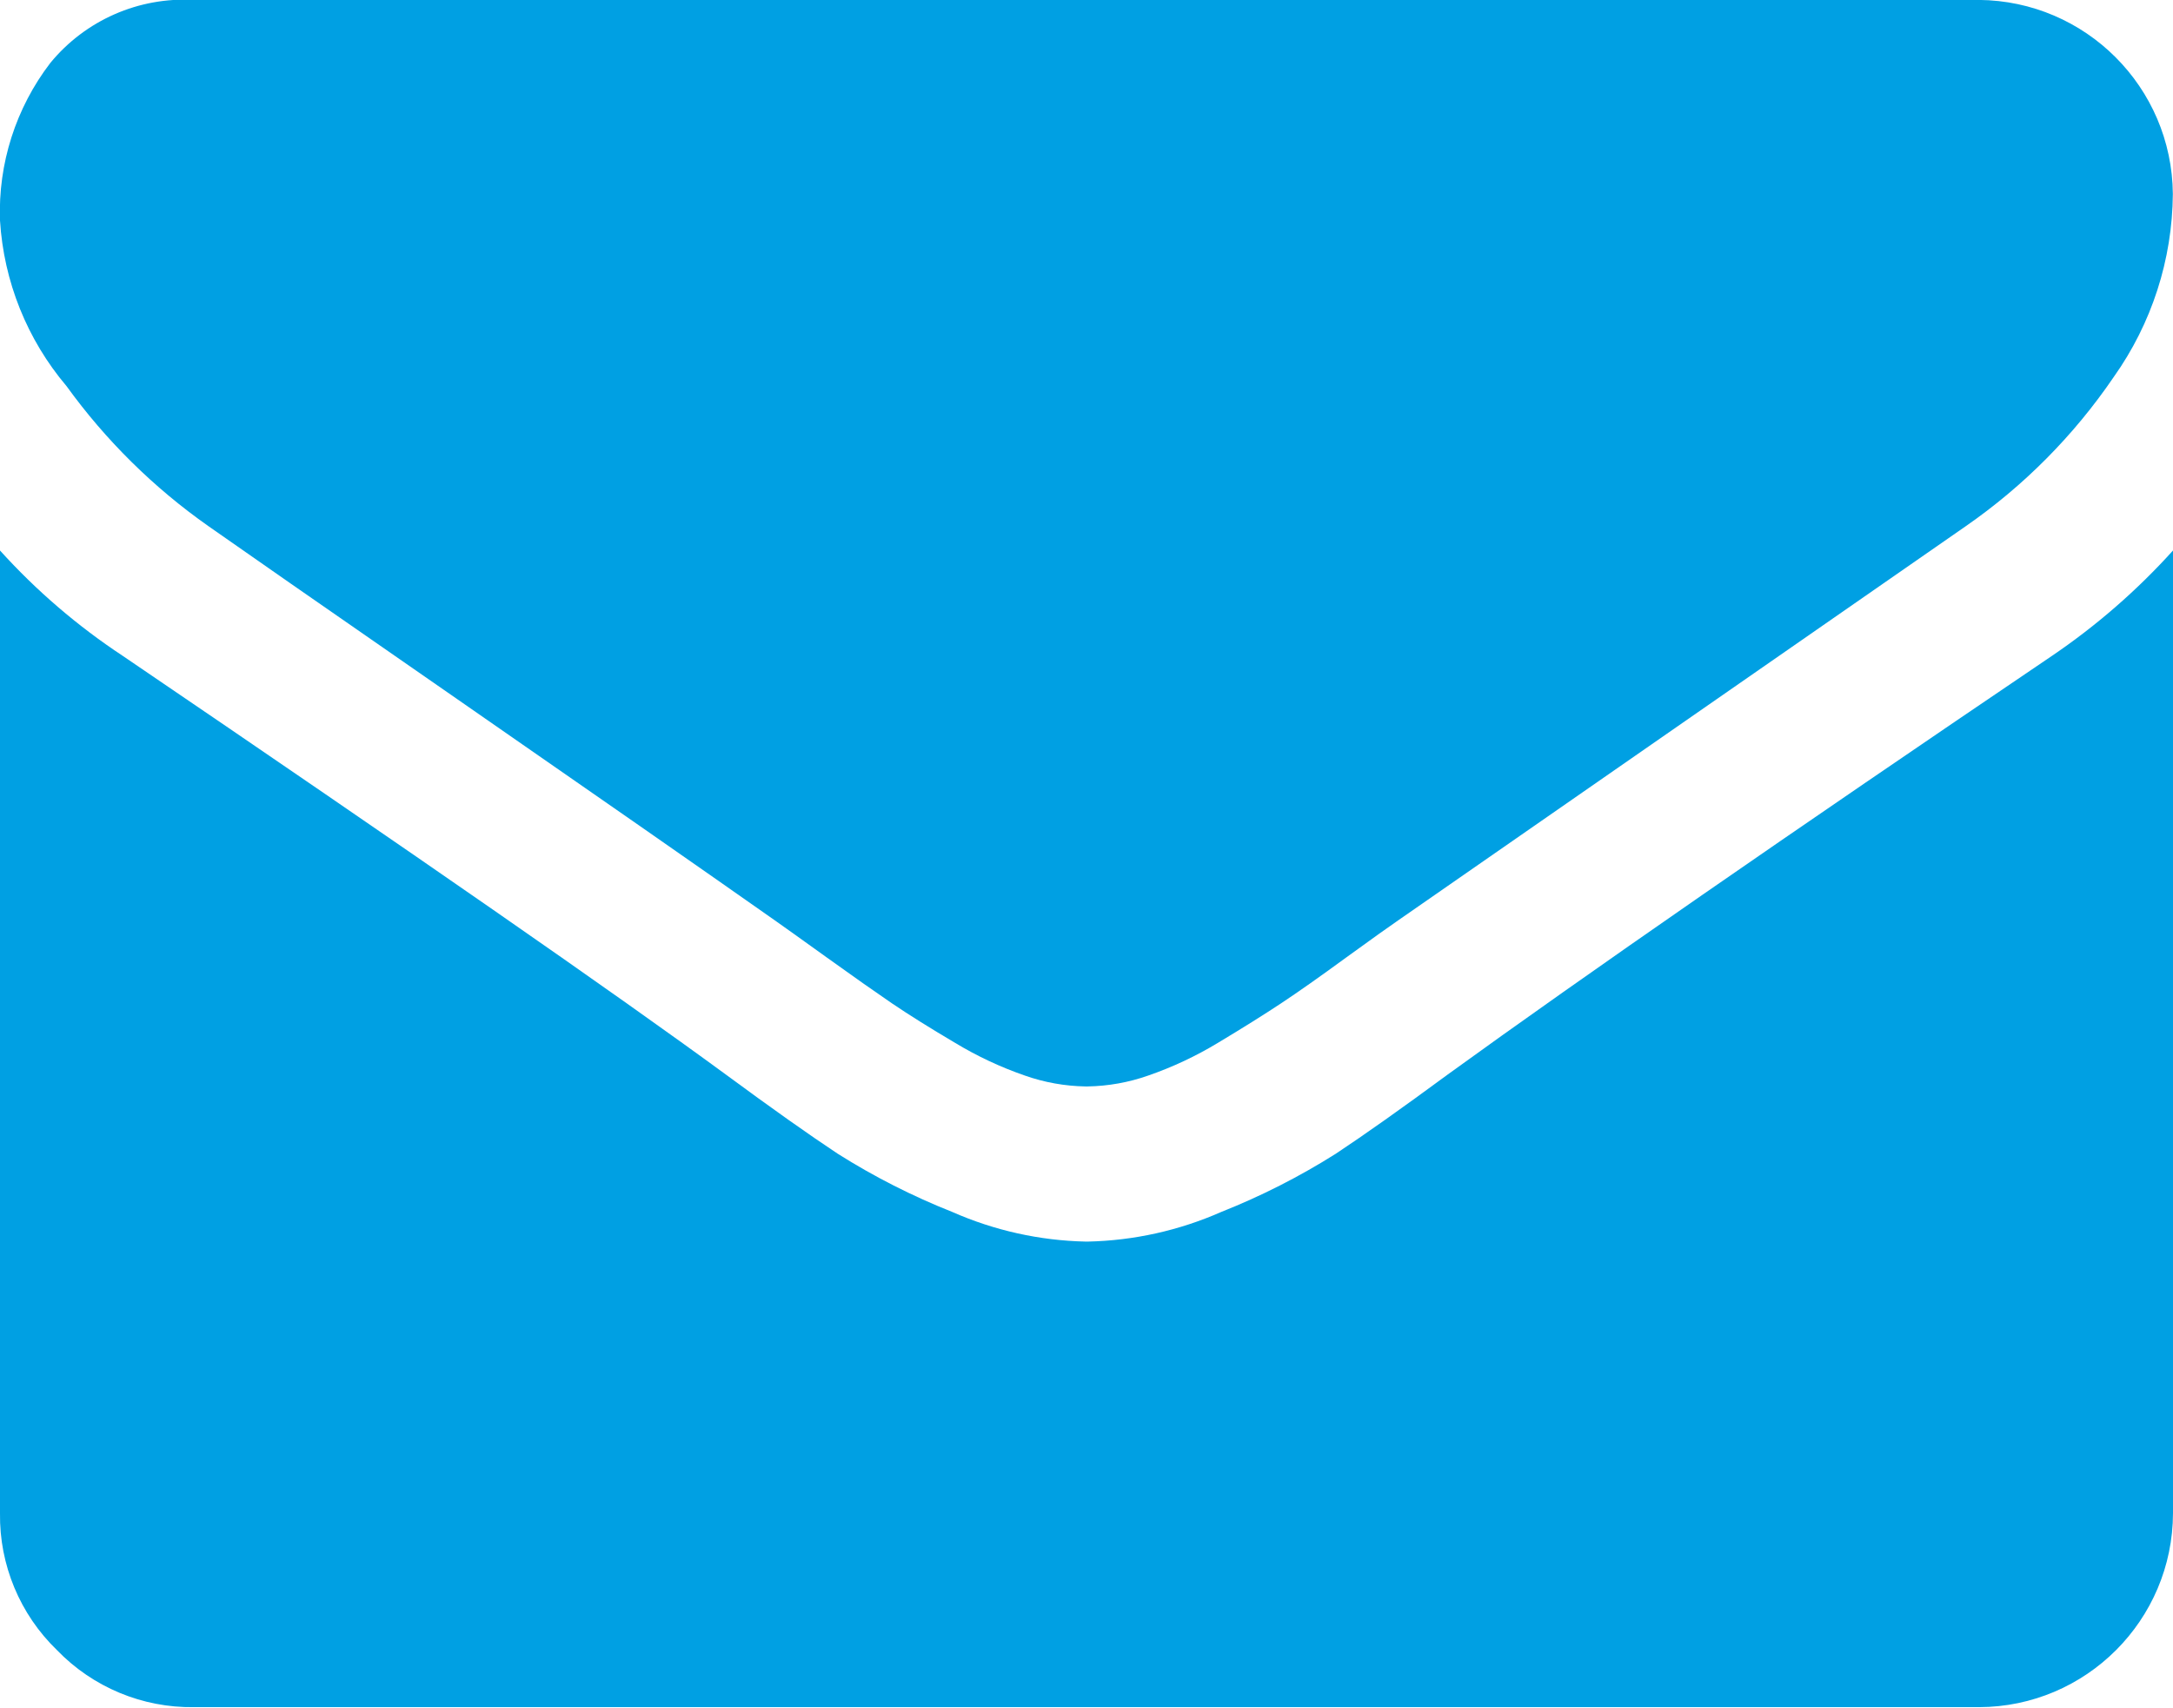
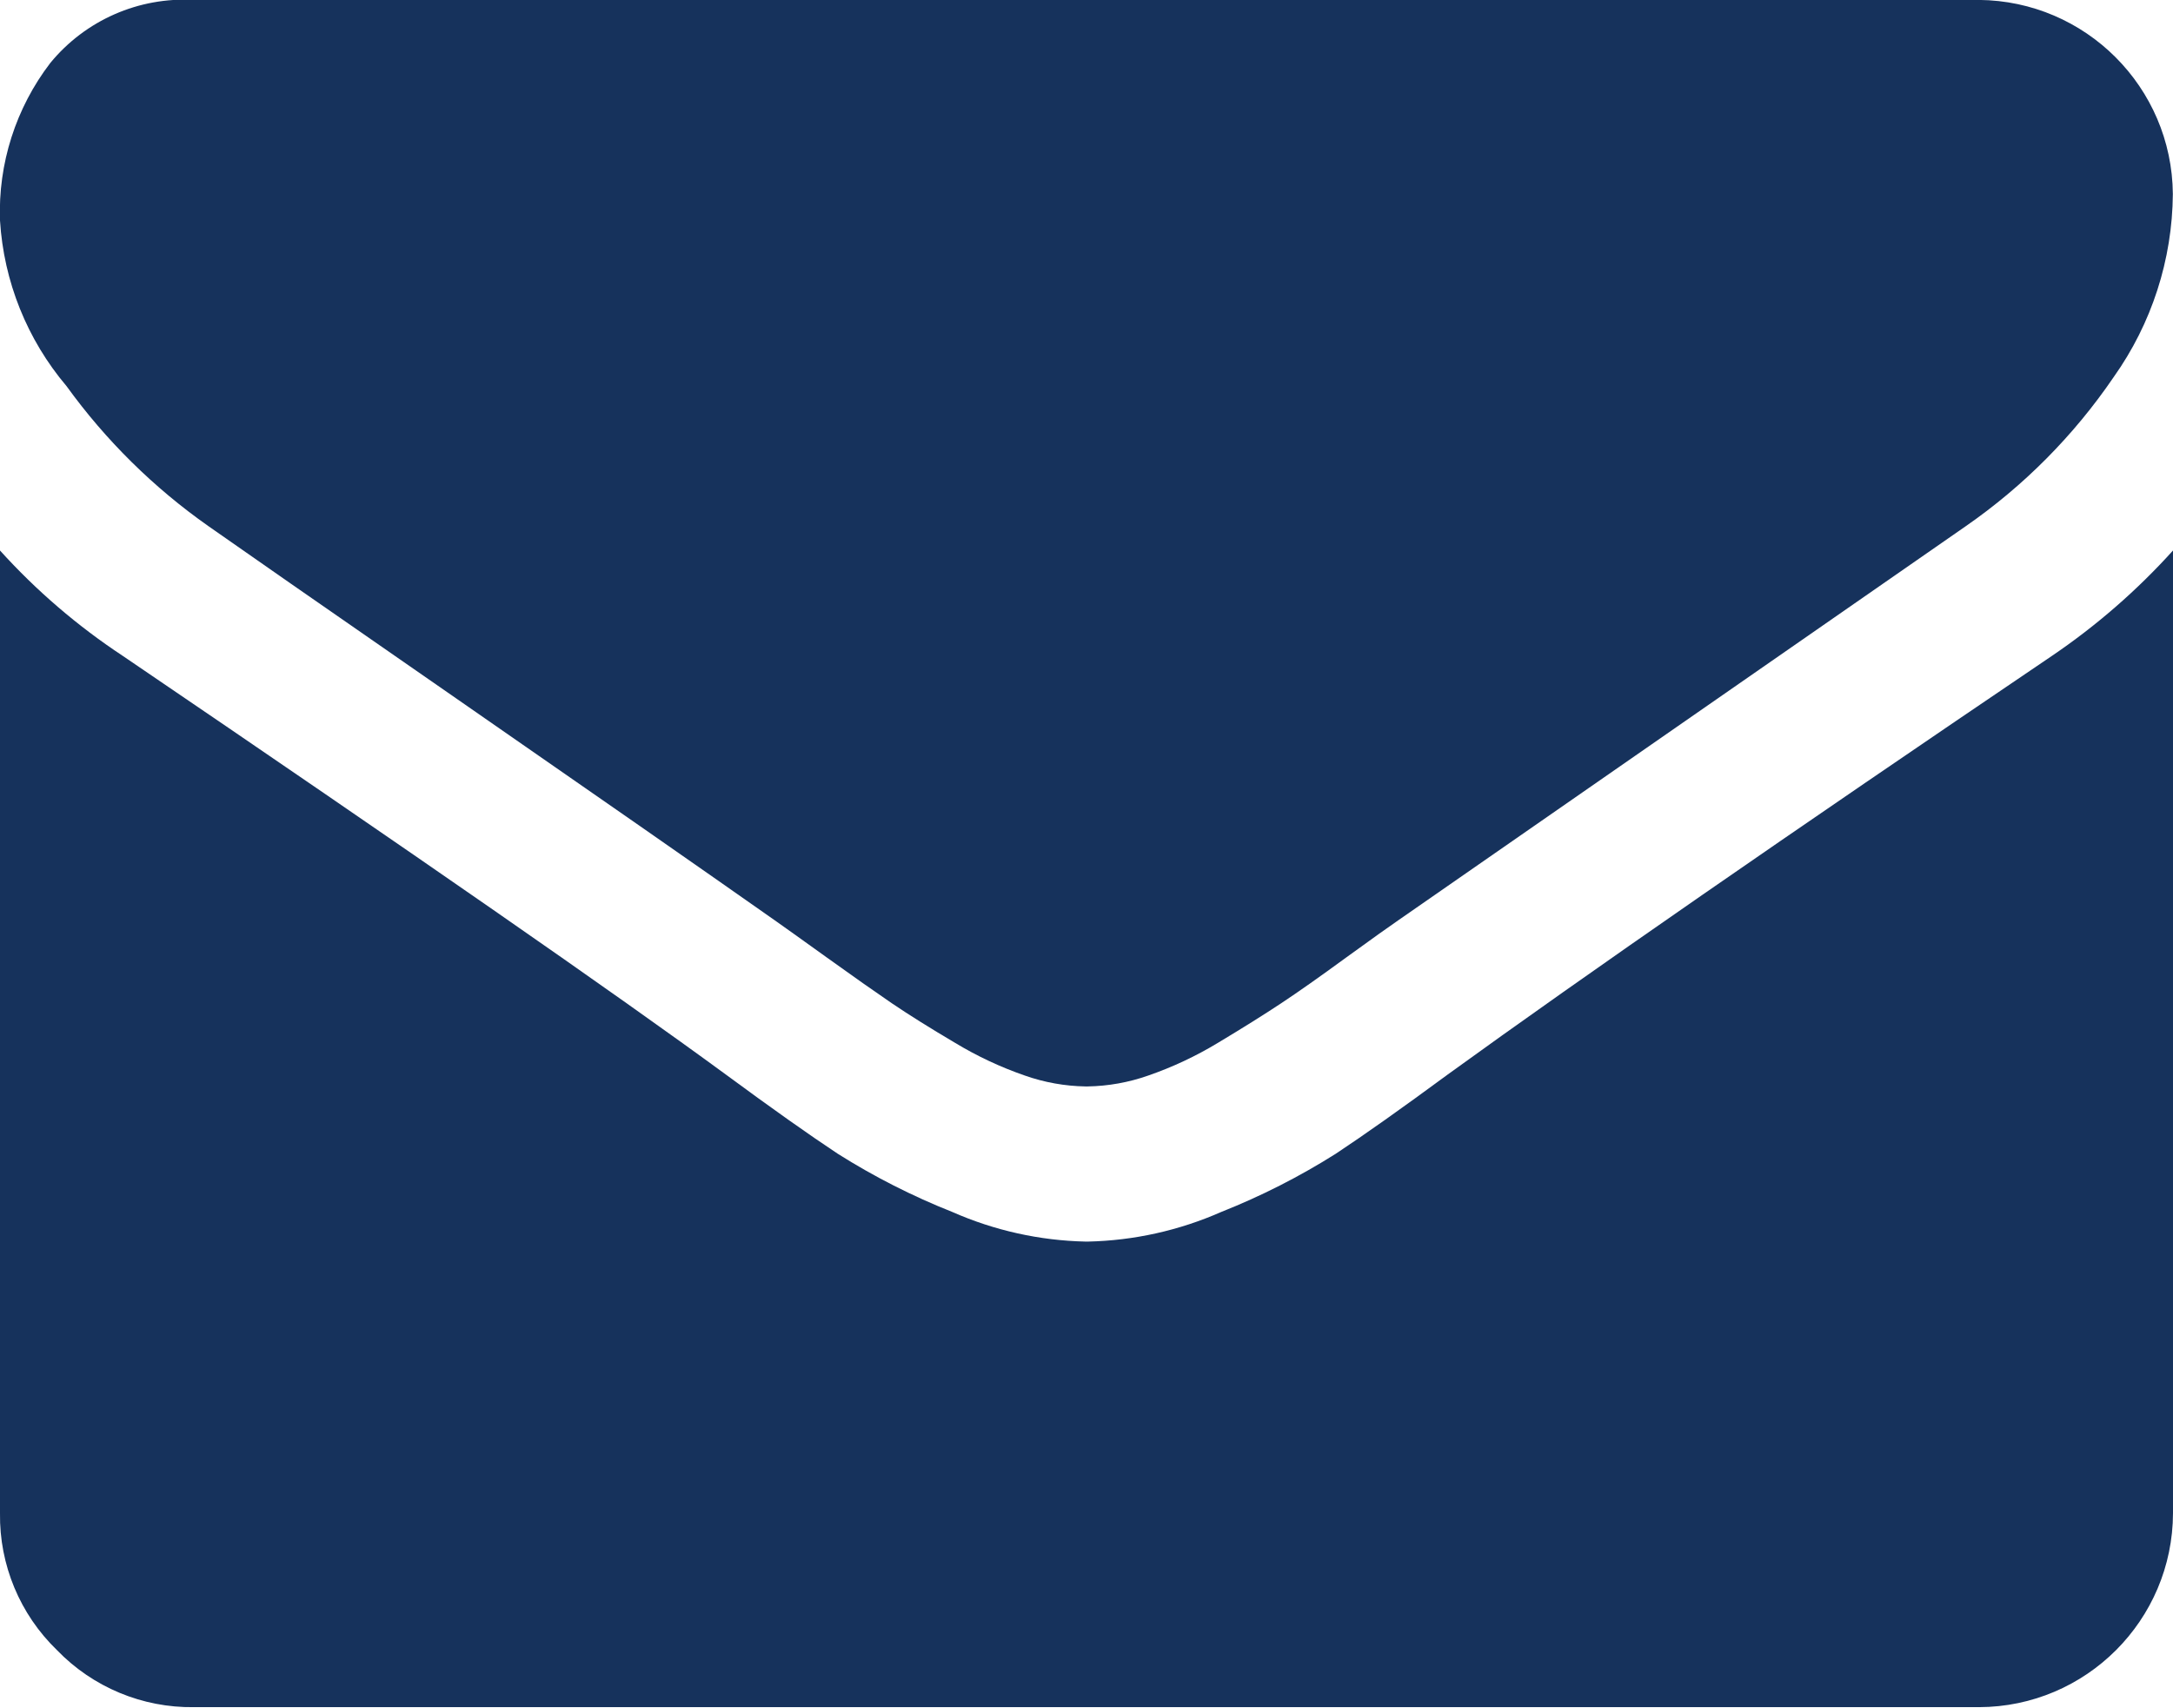
<svg xmlns="http://www.w3.org/2000/svg" width="29.372" height="23.077" viewBox="0 0 29.372 23.077">
  <g transform="translate(0 -54.82)">
    <g transform="translate(0 54.82)">
-       <path d="M2.819,61.933q.557.393,3.36,2.336t4.294,2.991q.164.115.7.5t.885.623q.352.238.852.533a4.945,4.945,0,0,0,.943.442,2.6,2.6,0,0,0,.82.147H14.7a2.6,2.6,0,0,0,.82-.147,4.95,4.95,0,0,0,.942-.442q.5-.3.852-.533t.885-.623q.533-.386.7-.5,1.508-1.049,7.671-5.327a7.786,7.786,0,0,0,2-2.016,4.328,4.328,0,0,0,.8-2.475,2.645,2.645,0,0,0-2.623-2.623H2.622a2.341,2.341,0,0,0-1.942.852A3.308,3.308,0,0,0,0,57.8,3.829,3.829,0,0,0,.9,60.04,8.136,8.136,0,0,0,2.819,61.933Z" transform="translate(0 -54.82)" fill="#00a0e3" />
-       <path d="M27.733,185.863q-5.376,3.638-8.162,5.655-.934.688-1.516,1.073a9.357,9.357,0,0,1-1.549.787,4.717,4.717,0,0,1-1.8.4h-.033a4.718,4.718,0,0,1-1.8-.4,9.361,9.361,0,0,1-1.549-.787q-.582-.385-1.516-1.073-2.213-1.623-8.146-5.655A8.682,8.682,0,0,1,0,184.437v13.014A2.525,2.525,0,0,0,.77,199.3a2.525,2.525,0,0,0,1.852.771H26.75a2.63,2.63,0,0,0,2.622-2.623V184.437A9.039,9.039,0,0,1,27.733,185.863Z" transform="translate(0 -176.996)" fill="#00a0e3" />
+       <path d="M2.819,61.933q.557.393,3.36,2.336t4.294,2.991q.164.115.7.5t.885.623q.352.238.852.533a4.945,4.945,0,0,0,.943.442,2.6,2.6,0,0,0,.82.147H14.7a2.6,2.6,0,0,0,.82-.147,4.95,4.95,0,0,0,.942-.442q.5-.3.852-.533t.885-.623q.533-.386.7-.5,1.508-1.049,7.671-5.327a7.786,7.786,0,0,0,2-2.016,4.328,4.328,0,0,0,.8-2.475,2.645,2.645,0,0,0-2.623-2.623H2.622a2.341,2.341,0,0,0-1.942.852A3.308,3.308,0,0,0,0,57.8,3.829,3.829,0,0,0,.9,60.04,8.136,8.136,0,0,0,2.819,61.933Z" transform="translate(0 -54.82)" fill="#16325c" />
+       <path d="M27.733,185.863q-5.376,3.638-8.162,5.655-.934.688-1.516,1.073a9.357,9.357,0,0,1-1.549.787,4.717,4.717,0,0,1-1.8.4h-.033a4.718,4.718,0,0,1-1.8-.4,9.361,9.361,0,0,1-1.549-.787q-.582-.385-1.516-1.073-2.213-1.623-8.146-5.655A8.682,8.682,0,0,1,0,184.437v13.014A2.525,2.525,0,0,0,.77,199.3a2.525,2.525,0,0,0,1.852.771H26.75a2.63,2.63,0,0,0,2.622-2.623V184.437A9.039,9.039,0,0,1,27.733,185.863Z" transform="translate(0 -176.996)" fill="#16325c" />
    </g>
  </g>
</svg>
